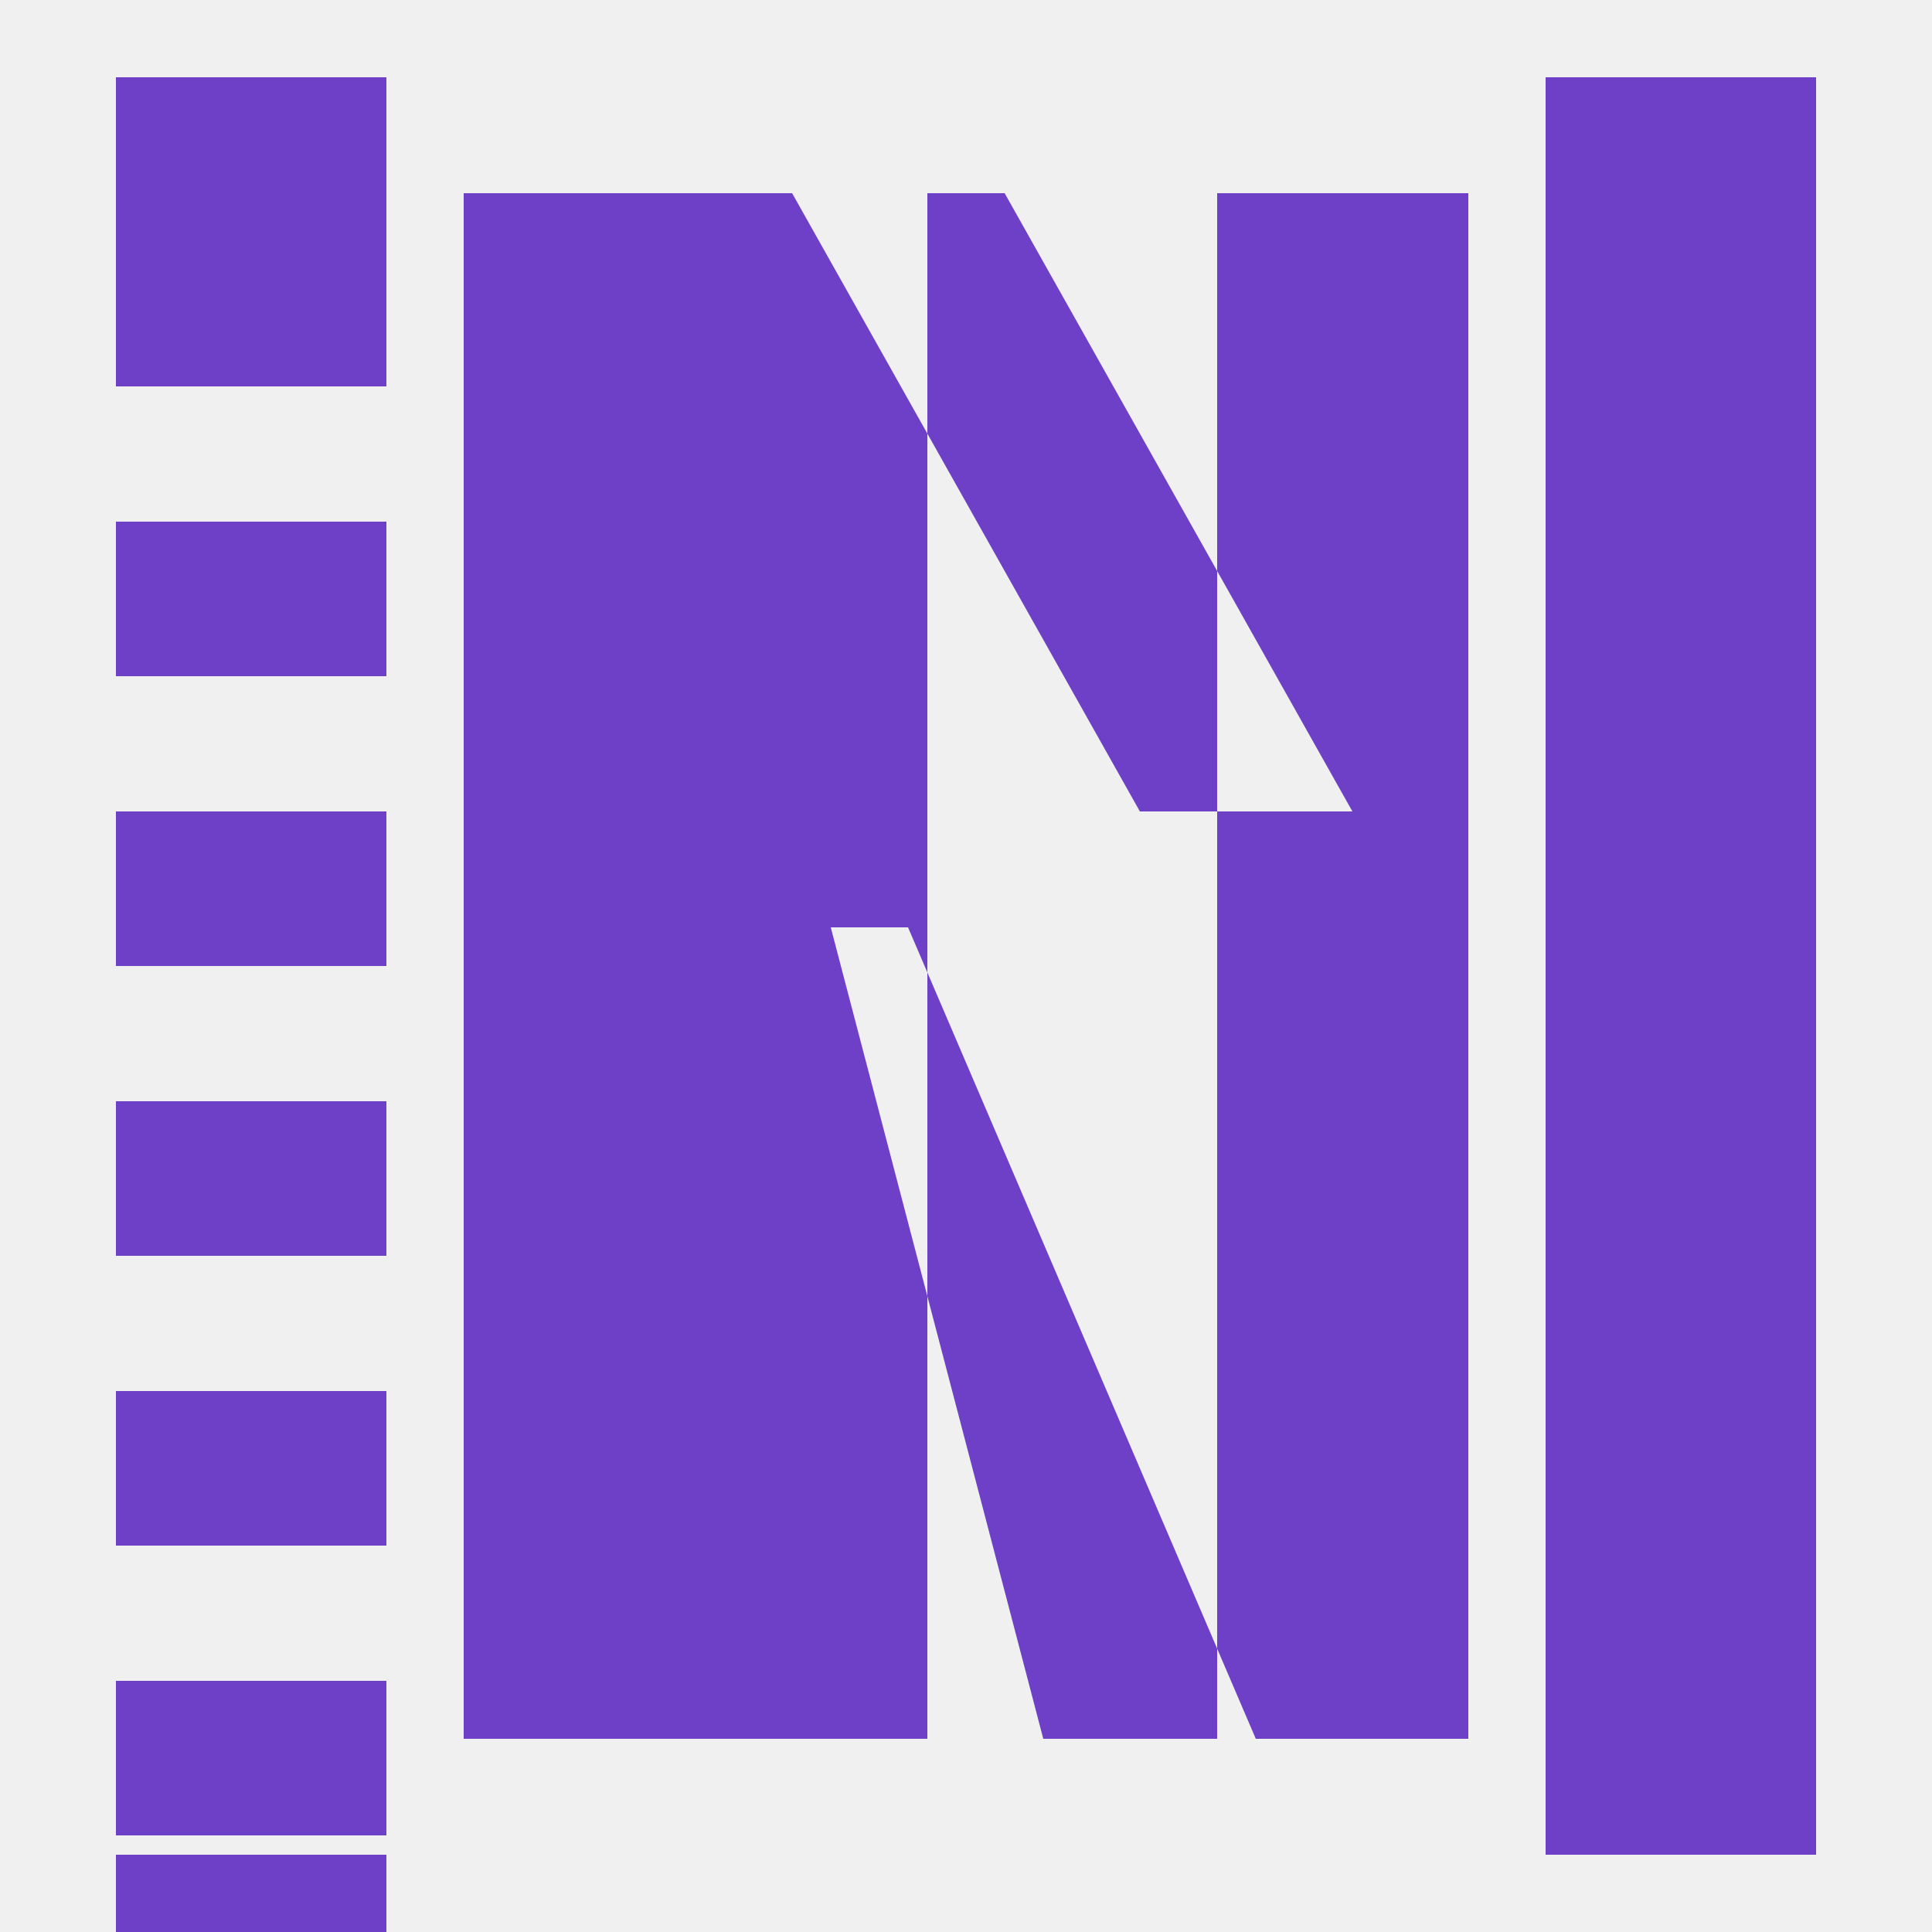
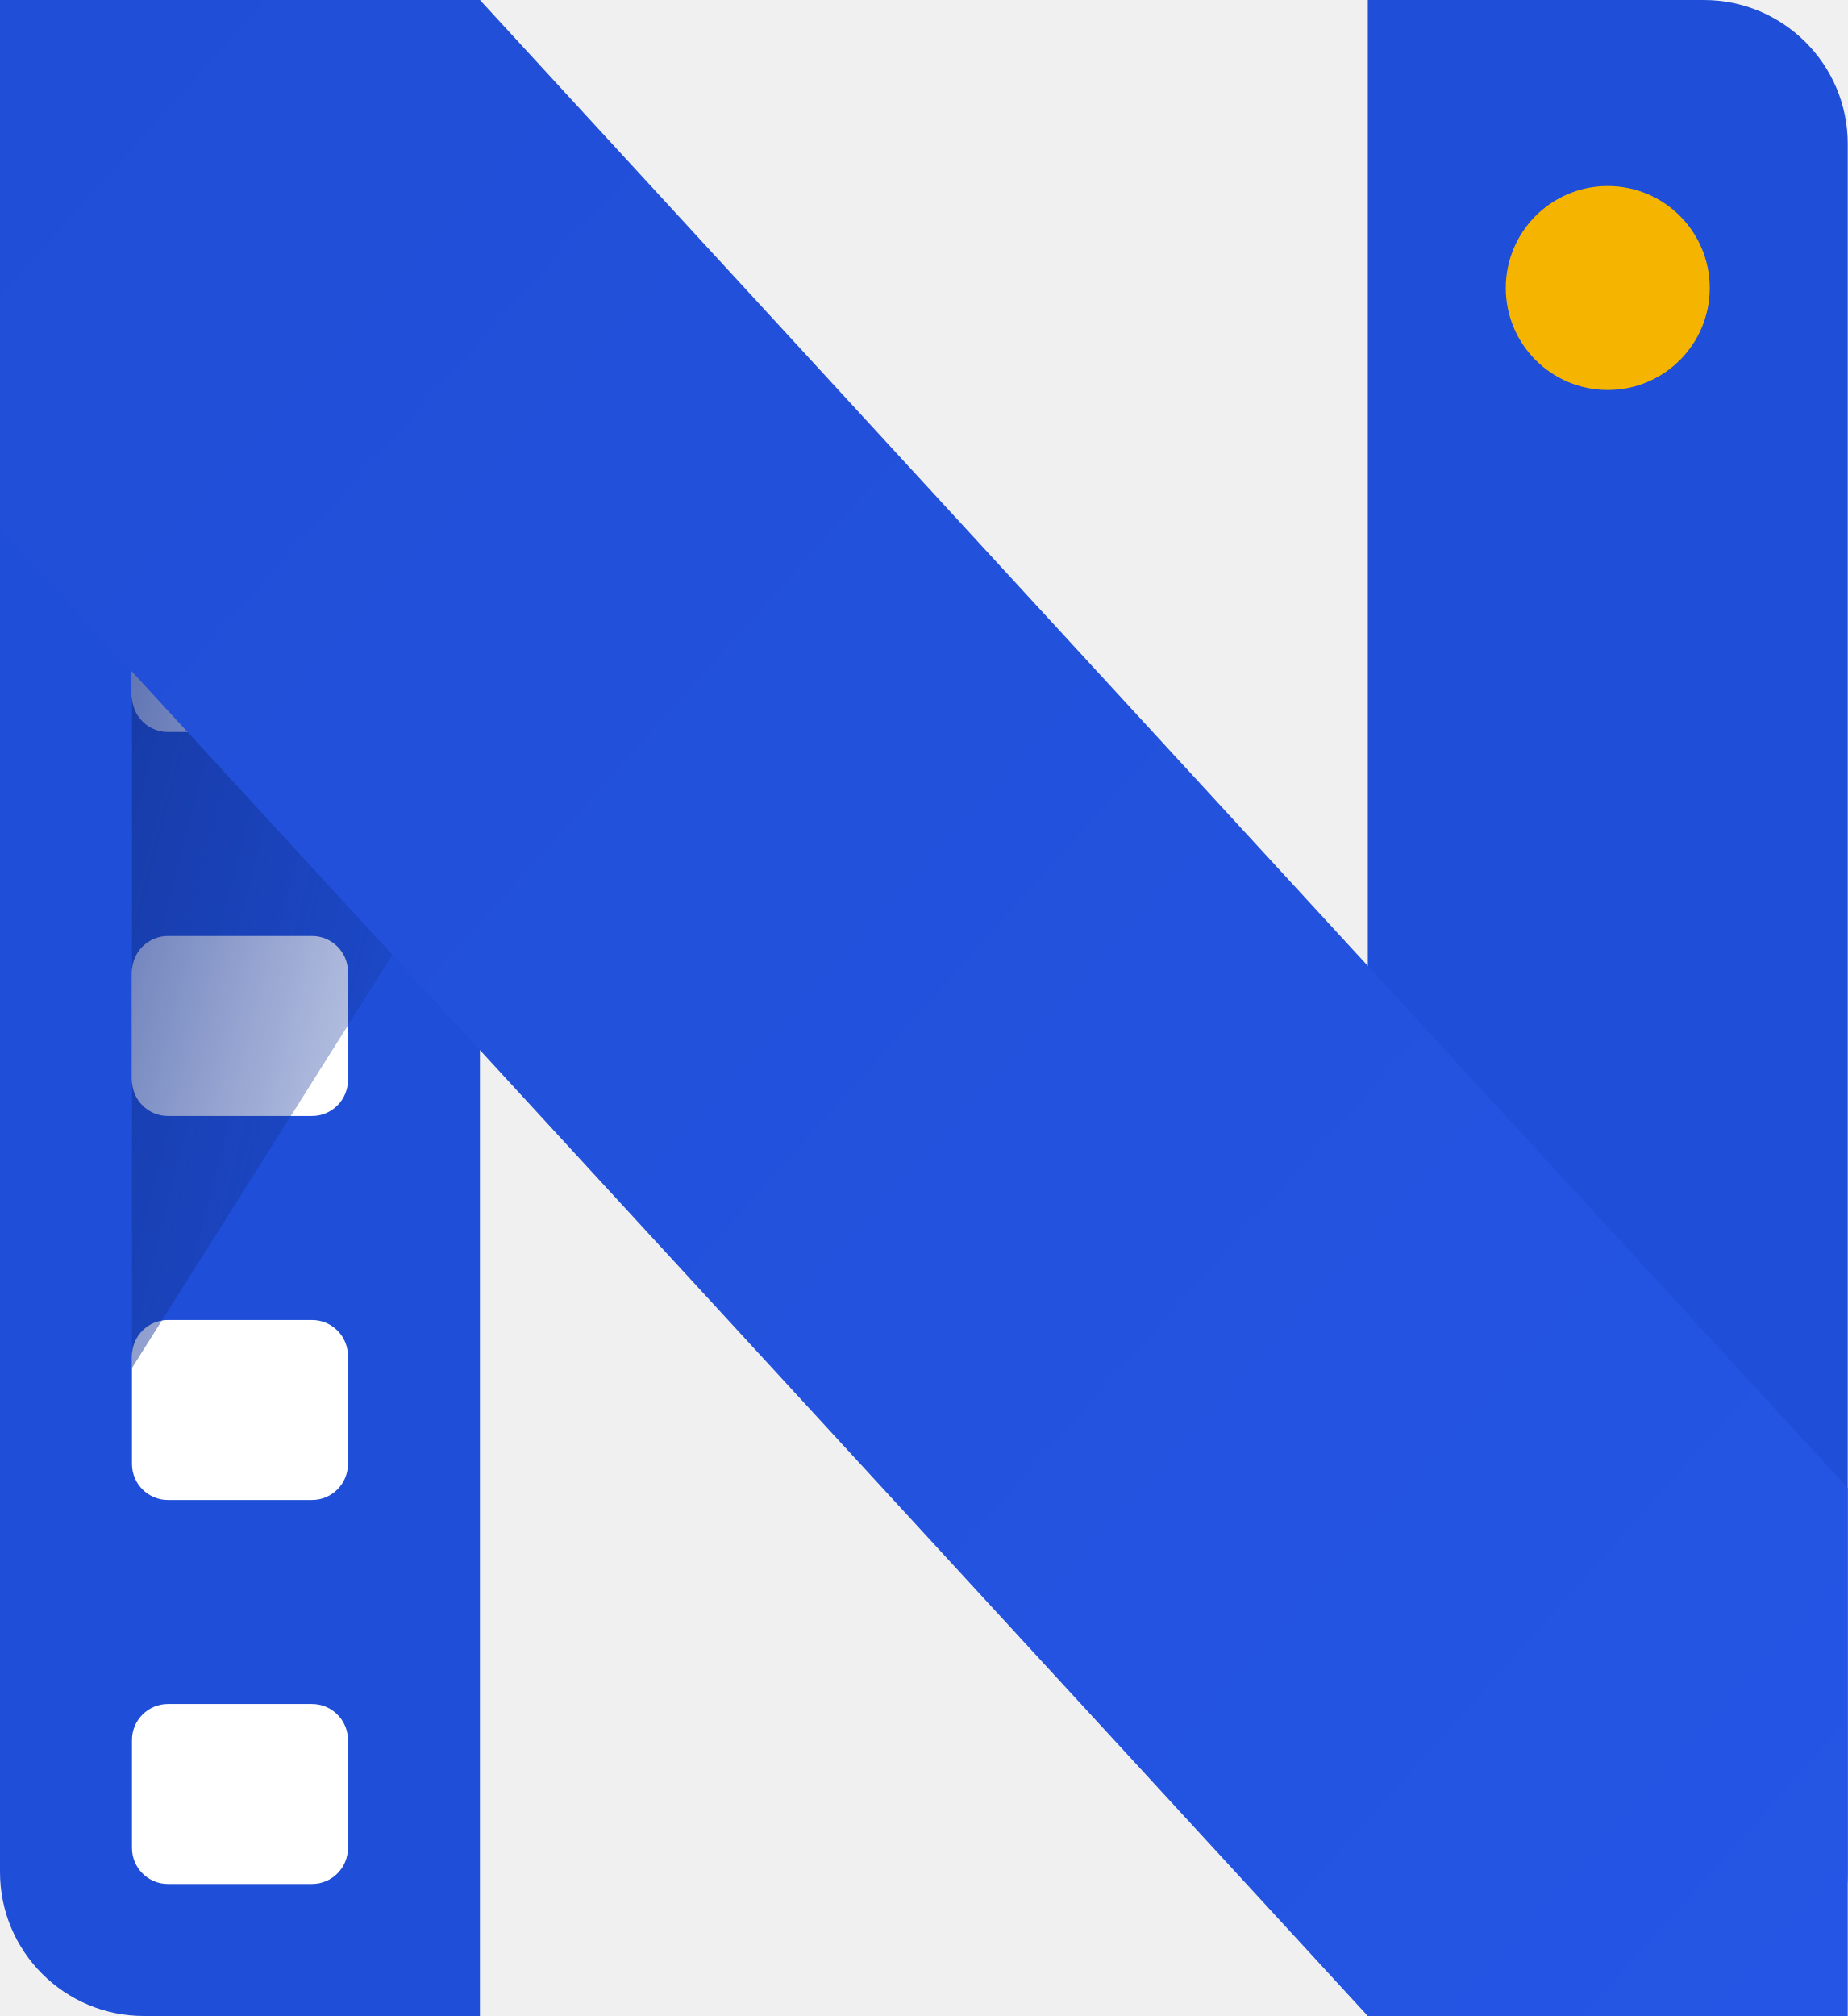
- <svg xmlns="http://www.w3.org/2000/svg" viewBox="0 0 100 100" fill="none" aria-hidden="true">
-   <path fill="#6E3FC7" fill-rule="evenodd" clip-rule="evenodd" d="M6 4h14v92H6V4Zm74 0h14v92H80V4ZM24 10h13v80H24V10Zm39 0h13v80H63V10Zm37 10h8v7h-8v-7Zm-88 0h8v7H6v-7Zm88 15h8v7h-8v-7Zm-88 0h8v7H6v-7Zm88 15h8v7h-8v-7Zm-88 0h8v7H6v-7Zm88 15h8v7h-8v-7Zm-88 0h8v7H6v-7Zm88 15h8v7h-8v-7Zm-88 0h8v7H6v-7Zm88 15h8v7h-8v-7Zm-88 0h8v7H6v-7ZM37 10h11v80H37V10Zm15 0 18 32h-11L41 10h11Zm-5 38 18 42h-11L43 48h11Z" />
+ <svg xmlns="http://www.w3.org/2000/svg" viewBox="0 0 154 168" width="100%" height="100%" fill="none" aria-label="Narayani Studios Emblem">
+   <defs>
+     <linearGradient id="markDiagGrad" x1="0%" y1="0%" x2="100%" y2="100%">
+       <stop offset="0%" stop-color="#214ED6" />
+       <stop offset="100%" stop-color="#2455E4" />
+     </linearGradient>
+     <linearGradient id="markShadowFold" x1="0%" y1="0%" x2="100%" y2="100%">
+       <stop offset="0%" stop-color="#122F88" stop-opacity="0.85" />
+       <stop offset="100%" stop-color="#1639A4" stop-opacity="0.1" />
+     </linearGradient>
+   </defs>
+   <path d="M12 0 H40 V168 H12 C5.37 168 0 162.63 0 156 V12 C0 5.37 5.37 0 12 0 Z" fill="#1F4FD8" />
+   <rect x="11" y="14" width="18" height="15" rx="3" fill="#FFFFFF" />
+   <rect x="11" y="46" width="18" height="15" rx="3" fill="#FFFFFF" />
+   <rect x="11" y="78" width="18" height="15" rx="3" fill="#FFFFFF" />
+   <rect x="11" y="110" width="18" height="15" rx="3" fill="#FFFFFF" />
+   <rect x="11" y="142" width="18" height="15" rx="3" fill="#FFFFFF" />
+   <path d="M114 0 H142 C148.63 0 154 5.37 154 12 V156 C154 162.63 148.63 168 142 168 H114 V0 Z" fill="#1F4FD8" />
+   <circle cx="134" cy="24" r="8.5" fill="#F5B400" />
+   <path d="M40 0 L40 68 L11 114 L11 44 Z" fill="url(#markShadowFold)" />
+   <path d="M40 0 L154 124 V168 L114 168 L0 44 V0 H40 Z" fill="url(#markDiagGrad)" />
</svg>
